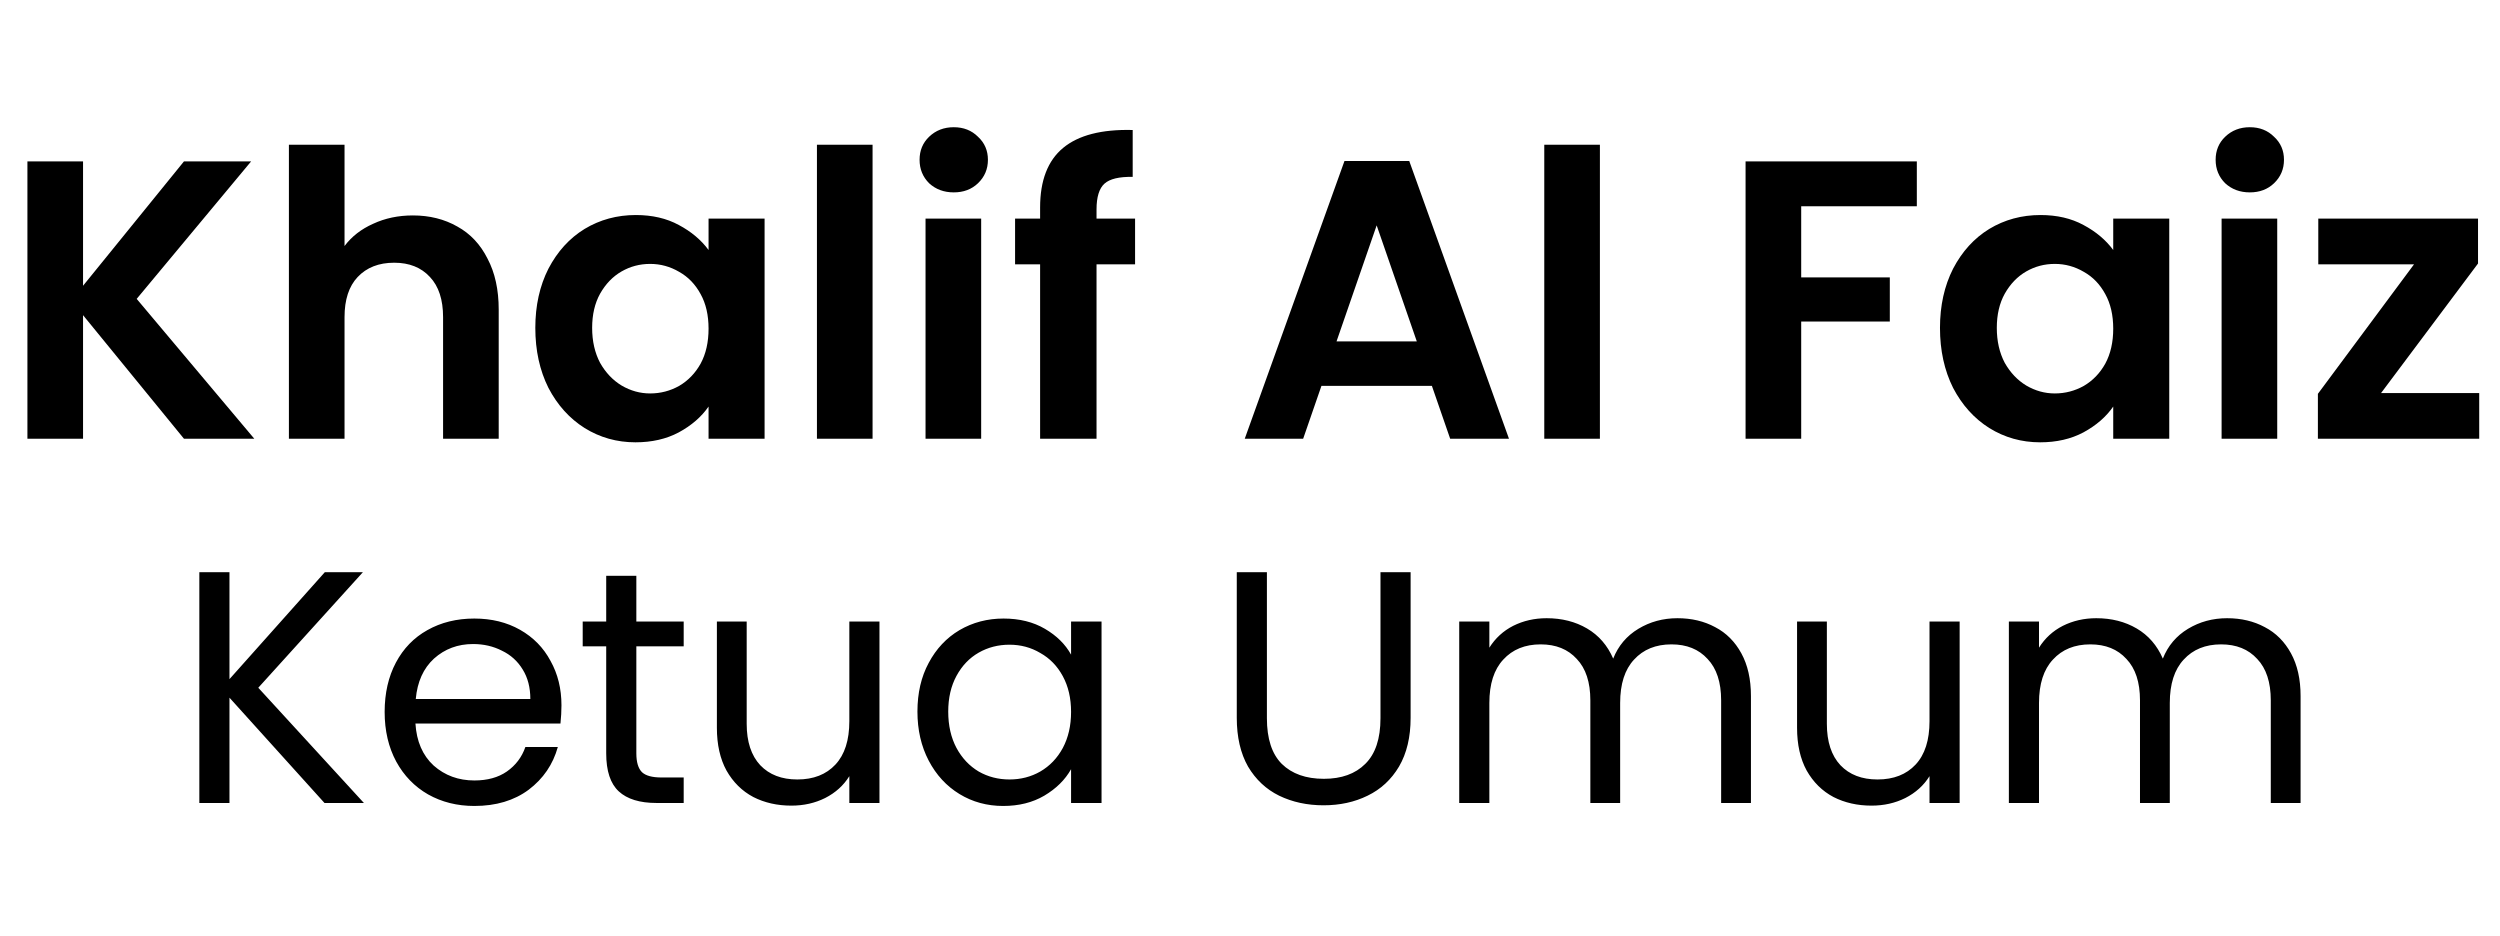
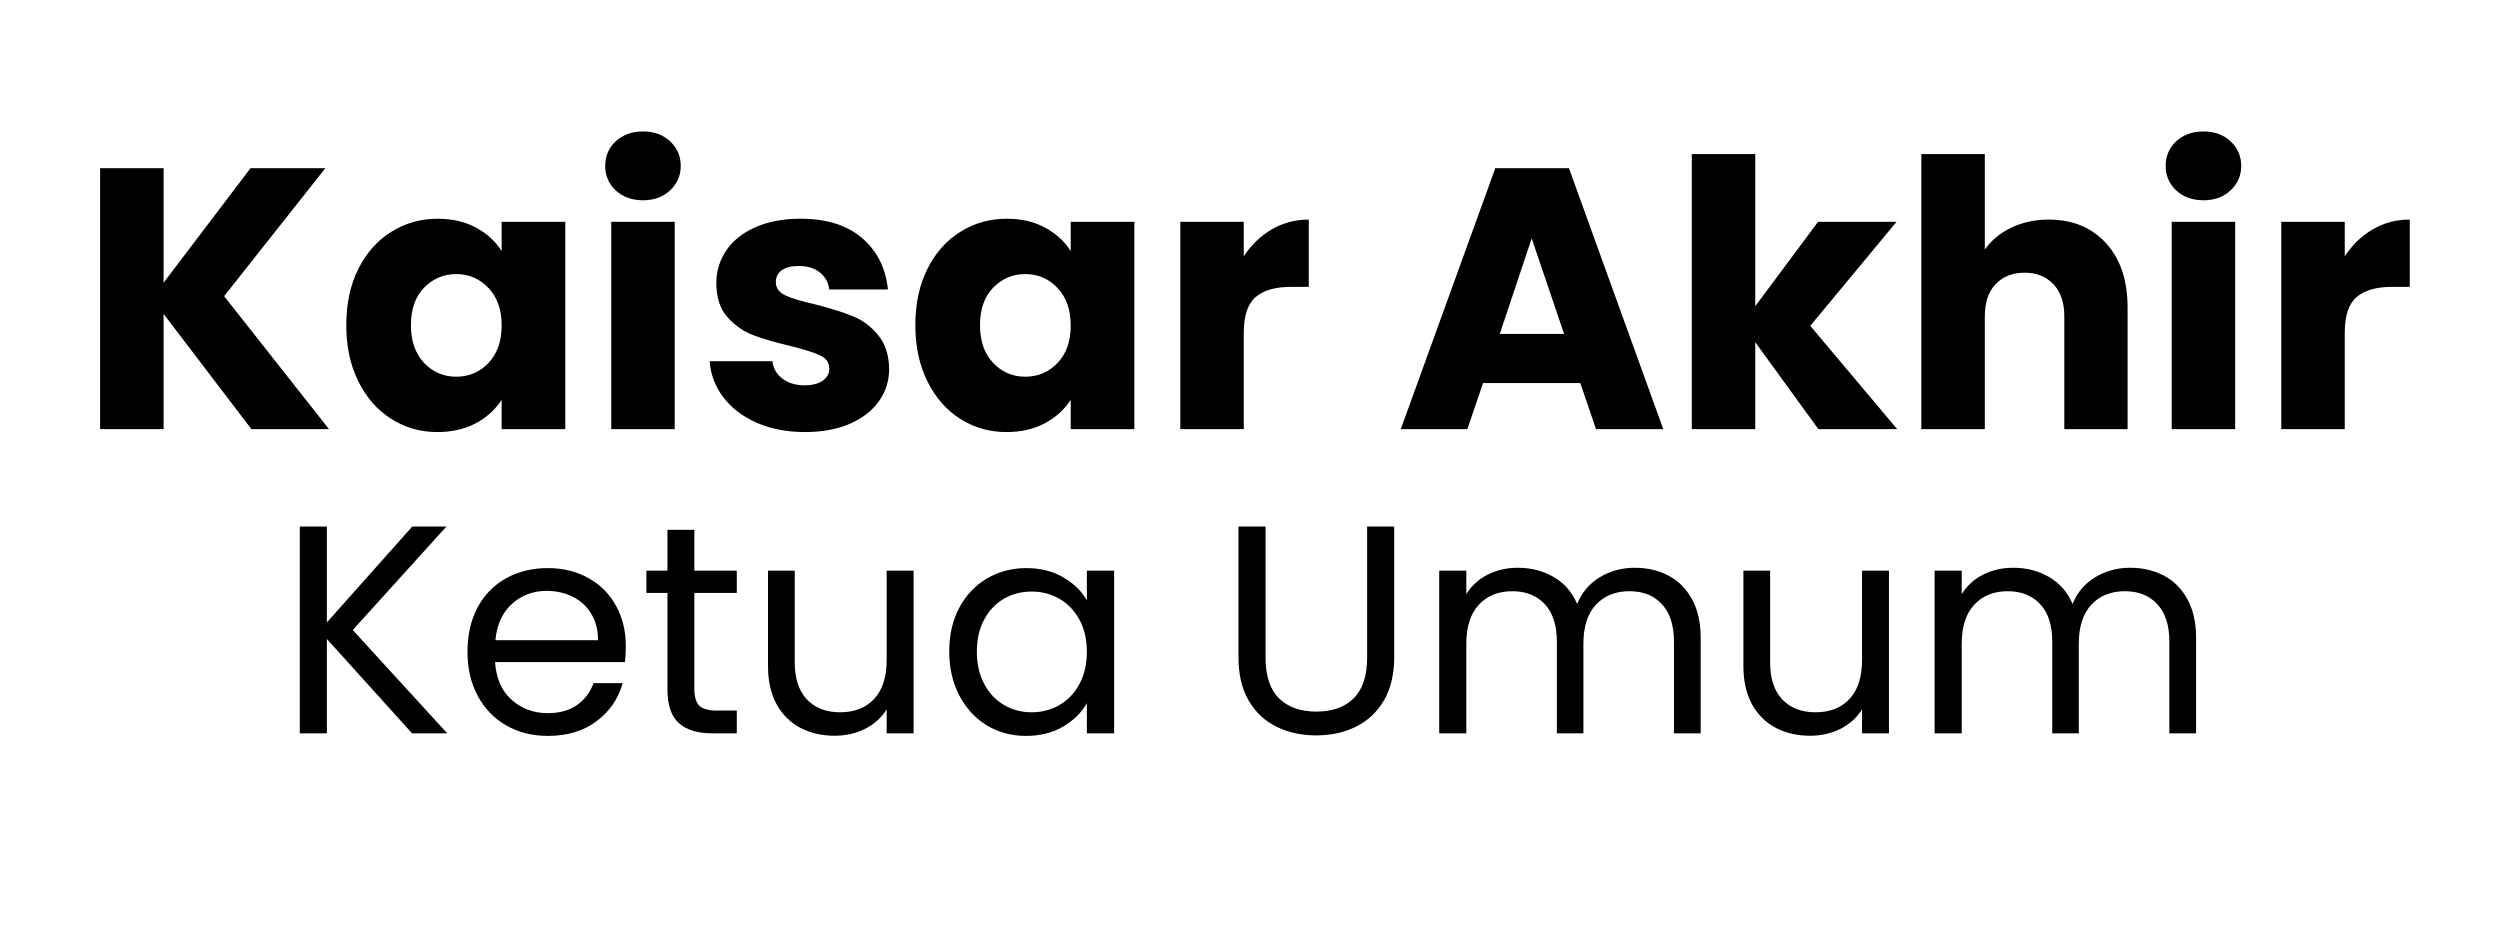
- <svg xmlns="http://www.w3.org/2000/svg" width="302" height="113" viewBox="0 0 302 113" fill="none">
-   <path d="M22.224 53L10.032 38.072V53H3.312V19.496H10.032V34.52L22.224 19.496H30.336L16.512 36.104L30.72 53H22.224ZM49.876 26.024C51.892 26.024 53.684 26.472 55.252 27.368C56.82 28.232 58.036 29.528 58.9 31.256C59.796 32.952 60.244 35 60.244 37.4V53H53.524V38.312C53.524 36.2 52.996 34.584 51.94 33.464C50.884 32.312 49.444 31.736 47.62 31.736C45.764 31.736 44.292 32.312 43.204 33.464C42.148 34.584 41.62 36.2 41.62 38.312V53H34.9V17.48H41.62V29.72C42.484 28.568 43.636 27.672 45.076 27.032C46.516 26.36 48.116 26.024 49.876 26.024ZM64.666 39.608C64.666 36.92 65.195 34.536 66.251 32.456C67.338 30.376 68.794 28.776 70.618 27.656C72.475 26.536 74.538 25.976 76.811 25.976C78.794 25.976 80.522 26.376 81.995 27.176C83.499 27.976 84.698 28.984 85.594 30.2V26.408H92.362V53H85.594V49.112C84.731 50.36 83.531 51.4 81.995 52.232C80.49 53.032 78.746 53.432 76.763 53.432C74.522 53.432 72.475 52.856 70.618 51.704C68.794 50.552 67.338 48.936 66.251 46.856C65.195 44.744 64.666 42.328 64.666 39.608ZM85.594 39.704C85.594 38.072 85.275 36.68 84.635 35.528C83.995 34.344 83.13 33.448 82.043 32.84C80.954 32.2 79.787 31.88 78.538 31.88C77.29 31.88 76.138 32.184 75.082 32.792C74.026 33.4 73.162 34.296 72.49 35.48C71.85 36.632 71.531 38.008 71.531 39.608C71.531 41.208 71.85 42.616 72.49 43.832C73.162 45.016 74.026 45.928 75.082 46.568C76.171 47.208 77.323 47.528 78.538 47.528C79.787 47.528 80.954 47.224 82.043 46.616C83.13 45.976 83.995 45.08 84.635 43.928C85.275 42.744 85.594 41.336 85.594 39.704ZM105.406 17.48V53H98.686V17.48H105.406ZM115.213 23.24C114.029 23.24 113.037 22.872 112.237 22.136C111.469 21.368 111.085 20.424 111.085 19.304C111.085 18.184 111.469 17.256 112.237 16.52C113.037 15.752 114.029 15.368 115.213 15.368C116.397 15.368 117.373 15.752 118.141 16.52C118.941 17.256 119.341 18.184 119.341 19.304C119.341 20.424 118.941 21.368 118.141 22.136C117.373 22.872 116.397 23.24 115.213 23.24ZM118.525 26.408V53H111.805V26.408H118.525ZM137.117 31.928H132.461V53H125.645V31.928H122.621V26.408H125.645V25.064C125.645 21.8 126.573 19.4 128.429 17.864C130.285 16.328 133.085 15.608 136.829 15.704V21.368C135.197 21.336 134.061 21.608 133.421 22.184C132.781 22.76 132.461 23.8 132.461 25.304V26.408H137.117V31.928ZM172.973 46.616H159.629L157.421 53H150.365L162.413 19.448H170.237L182.285 53H175.181L172.973 46.616ZM171.149 41.24L166.301 27.224L161.453 41.24H171.149ZM193.268 17.48V53H186.548V17.48H193.268ZM231.553 19.496V24.92H217.585V33.512H228.289V38.84H217.585V53H210.865V19.496H231.553ZM234.35 39.608C234.35 36.92 234.878 34.536 235.934 32.456C237.022 30.376 238.478 28.776 240.302 27.656C242.158 26.536 244.222 25.976 246.494 25.976C248.478 25.976 250.206 26.376 251.678 27.176C253.182 27.976 254.382 28.984 255.278 30.2V26.408H262.046V53H255.278V49.112C254.414 50.36 253.214 51.4 251.678 52.232C250.174 53.032 248.43 53.432 246.446 53.432C244.206 53.432 242.158 52.856 240.302 51.704C238.478 50.552 237.022 48.936 235.934 46.856C234.878 44.744 234.35 42.328 234.35 39.608ZM255.278 39.704C255.278 38.072 254.958 36.68 254.318 35.528C253.678 34.344 252.814 33.448 251.726 32.84C250.638 32.2 249.47 31.88 248.222 31.88C246.974 31.88 245.822 32.184 244.766 32.792C243.71 33.4 242.846 34.296 242.174 35.48C241.534 36.632 241.214 38.008 241.214 39.608C241.214 41.208 241.534 42.616 242.174 43.832C242.846 45.016 243.71 45.928 244.766 46.568C245.854 47.208 247.006 47.528 248.222 47.528C249.47 47.528 250.638 47.224 251.726 46.616C252.814 45.976 253.678 45.08 254.318 43.928C254.958 42.744 255.278 41.336 255.278 39.704ZM271.777 23.24C270.593 23.24 269.601 22.872 268.801 22.136C268.033 21.368 267.649 20.424 267.649 19.304C267.649 18.184 268.033 17.256 268.801 16.52C269.601 15.752 270.593 15.368 271.777 15.368C272.961 15.368 273.937 15.752 274.705 16.52C275.505 17.256 275.905 18.184 275.905 19.304C275.905 20.424 275.505 21.368 274.705 22.136C273.937 22.872 272.961 23.24 271.777 23.24ZM275.089 26.408V53H268.369V26.408H275.089ZM287.633 47.48H299.489V53H280.001V47.576L291.617 31.928H280.049V26.408H299.345V31.832L287.633 47.48Z" fill="black" />
-   <path d="M39.2 97L27.72 84.28V97H24.08V69.12H27.72V82.04L39.24 69.12H43.84L31.2 83.08L43.96 97H39.2ZM67.825 85.2C67.825 85.893 67.785 86.627 67.705 87.4H50.185C50.319 89.56 51.052 91.253 52.385 92.48C53.745 93.68 55.385 94.28 57.305 94.28C58.879 94.28 60.185 93.92 61.225 93.2C62.292 92.453 63.039 91.467 63.465 90.24H67.385C66.799 92.347 65.625 94.067 63.865 95.4C62.105 96.707 59.919 97.36 57.305 97.36C55.225 97.36 53.359 96.893 51.705 95.96C50.079 95.027 48.799 93.707 47.865 92C46.932 90.267 46.465 88.267 46.465 86C46.465 83.733 46.919 81.747 47.825 80.04C48.732 78.333 49.999 77.027 51.625 76.12C53.279 75.187 55.172 74.72 57.305 74.72C59.385 74.72 61.225 75.173 62.825 76.08C64.425 76.987 65.652 78.24 66.505 79.84C67.385 81.413 67.825 83.2 67.825 85.2ZM64.065 84.44C64.065 83.053 63.759 81.867 63.145 80.88C62.532 79.867 61.692 79.107 60.625 78.6C59.585 78.067 58.425 77.8 57.145 77.8C55.305 77.8 53.732 78.387 52.425 79.56C51.145 80.733 50.412 82.36 50.225 84.44H64.065ZM76.87 78.08V91C76.87 92.067 77.097 92.827 77.55 93.28C78.003 93.707 78.79 93.92 79.91 93.92H82.59V97H79.31C77.283 97 75.763 96.533 74.75 95.6C73.737 94.667 73.23 93.133 73.23 91V78.08H70.39V75.08H73.23V69.56H76.87V75.08H82.59V78.08H76.87ZM106.24 75.08V97H102.6V93.76C101.907 94.88 100.934 95.76 99.68 96.4C98.454 97.013 97.094 97.32 95.6 97.32C93.894 97.32 92.36 96.973 91 96.28C89.64 95.56 88.56 94.493 87.76 93.08C86.987 91.667 86.6 89.947 86.6 87.92V75.08H90.2V87.44C90.2 89.6 90.747 91.267 91.84 92.44C92.934 93.587 94.427 94.16 96.32 94.16C98.267 94.16 99.8 93.56 100.92 92.36C102.04 91.16 102.6 89.413 102.6 87.12V75.08H106.24ZM110.826 85.96C110.826 83.72 111.28 81.76 112.186 80.08C113.093 78.373 114.333 77.053 115.906 76.12C117.506 75.187 119.28 74.72 121.226 74.72C123.146 74.72 124.813 75.133 126.226 75.96C127.64 76.787 128.693 77.827 129.386 79.08V75.08H133.066V97H129.386V92.92C128.666 94.2 127.586 95.267 126.146 96.12C124.733 96.947 123.08 97.36 121.186 97.36C119.24 97.36 117.48 96.88 115.906 95.92C114.333 94.96 113.093 93.613 112.186 91.88C111.28 90.147 110.826 88.173 110.826 85.96ZM129.386 86C129.386 84.347 129.053 82.907 128.386 81.68C127.72 80.453 126.813 79.52 125.666 78.88C124.546 78.213 123.306 77.88 121.946 77.88C120.586 77.88 119.346 78.2 118.226 78.84C117.106 79.48 116.213 80.413 115.546 81.64C114.88 82.867 114.546 84.307 114.546 85.96C114.546 87.64 114.88 89.107 115.546 90.36C116.213 91.587 117.106 92.533 118.226 93.2C119.346 93.84 120.586 94.16 121.946 94.16C123.306 94.16 124.546 93.84 125.666 93.2C126.813 92.533 127.72 91.587 128.386 90.36C129.053 89.107 129.386 87.653 129.386 86ZM153.042 69.12V86.76C153.042 89.24 153.642 91.08 154.842 92.28C156.068 93.48 157.762 94.08 159.922 94.08C162.055 94.08 163.722 93.48 164.922 92.28C166.148 91.08 166.762 89.24 166.762 86.76V69.12H170.402V86.72C170.402 89.04 169.935 91 169.002 92.6C168.068 94.173 166.802 95.347 165.202 96.12C163.628 96.893 161.855 97.28 159.882 97.28C157.908 97.28 156.122 96.893 154.522 96.12C152.948 95.347 151.695 94.173 150.762 92.6C149.855 91 149.402 89.04 149.402 86.72V69.12H153.042ZM202.634 74.68C204.34 74.68 205.86 75.04 207.194 75.76C208.527 76.453 209.58 77.507 210.354 78.92C211.127 80.333 211.514 82.053 211.514 84.08V97H207.914V84.6C207.914 82.413 207.367 80.747 206.274 79.6C205.207 78.427 203.754 77.84 201.914 77.84C200.02 77.84 198.514 78.453 197.394 79.68C196.274 80.88 195.714 82.627 195.714 84.92V97H192.114V84.6C192.114 82.413 191.567 80.747 190.474 79.6C189.407 78.427 187.954 77.84 186.114 77.84C184.22 77.84 182.714 78.453 181.594 79.68C180.474 80.88 179.914 82.627 179.914 84.92V97H176.274V75.08H179.914V78.24C180.634 77.093 181.594 76.213 182.794 75.6C184.02 74.987 185.367 74.68 186.834 74.68C188.674 74.68 190.3 75.093 191.714 75.92C193.127 76.747 194.18 77.96 194.874 79.56C195.487 78.013 196.5 76.813 197.914 75.96C199.327 75.107 200.9 74.68 202.634 74.68ZM236.725 75.08V97H233.085V93.76C232.391 94.88 231.418 95.76 230.165 96.4C228.938 97.013 227.578 97.32 226.085 97.32C224.378 97.32 222.845 96.973 221.485 96.28C220.125 95.56 219.045 94.493 218.245 93.08C217.471 91.667 217.085 89.947 217.085 87.92V75.08H220.685V87.44C220.685 89.6 221.231 91.267 222.325 92.44C223.418 93.587 224.911 94.16 226.805 94.16C228.751 94.16 230.285 93.56 231.405 92.36C232.525 91.16 233.085 89.413 233.085 87.12V75.08H236.725ZM269.031 74.68C270.737 74.68 272.257 75.04 273.591 75.76C274.924 76.453 275.977 77.507 276.751 78.92C277.524 80.333 277.911 82.053 277.911 84.08V97H274.311V84.6C274.311 82.413 273.764 80.747 272.671 79.6C271.604 78.427 270.151 77.84 268.311 77.84C266.417 77.84 264.911 78.453 263.791 79.68C262.671 80.88 262.111 82.627 262.111 84.92V97H258.511V84.6C258.511 82.413 257.964 80.747 256.871 79.6C255.804 78.427 254.351 77.84 252.511 77.84C250.617 77.84 249.111 78.453 247.991 79.68C246.871 80.88 246.311 82.627 246.311 84.92V97H242.671V75.08H246.311V78.24C247.031 77.093 247.991 76.213 249.191 75.6C250.417 74.987 251.764 74.68 253.231 74.68C255.071 74.68 256.697 75.093 258.111 75.92C259.524 76.747 260.577 77.96 261.271 79.56C261.884 78.013 262.897 76.813 264.311 75.96C265.724 75.107 267.297 74.68 269.031 74.68Z" fill="black" />
+ <svg xmlns="http://www.w3.org/2000/svg" width="302" zoomAndPan="magnify" viewBox="0 0 226.5 84.75" height="113" preserveAspectRatio="xMidYMid meet" version="1.0">
+   <defs>
+     <g />
+   </defs>
+   <g fill="#000000" fill-opacity="1">
+     <g transform="translate(6.977489, 38.87899)">
+       <g>
+         <path d="M 15.797 0 L 7.844 -10.438 L 7.844 0 L 2.094 0 L 2.094 -23.641 L 7.844 -23.641 L 7.844 -13.266 L 15.719 -23.641 L 22.5 -23.641 L 13.328 -12.047 L 22.828 0 Z M 15.797 0 " />
+       </g>
+     </g>
+   </g>
+   <g fill="#000000" fill-opacity="1">
+     <g transform="translate(30.43389, 38.87899)">
+       <g>
+         <path d="M 0.938 -9.422 C 0.938 -11.359 1.301 -13.055 2.031 -14.516 C 2.758 -15.973 3.754 -17.094 5.016 -17.875 C 6.273 -18.664 7.676 -19.062 9.219 -19.062 C 10.551 -19.062 11.711 -18.789 12.703 -18.25 C 13.703 -17.707 14.473 -17 15.016 -16.125 L 15.016 -18.781 L 20.781 -18.781 L 20.781 0 L 15.016 0 L 15.016 -2.656 C 14.453 -1.781 13.672 -1.07 12.672 -0.531 C 11.672 0 10.508 0.266 9.188 0.266 C 7.664 0.266 6.273 -0.129 5.016 -0.922 C 3.754 -1.723 2.758 -2.859 2.031 -4.328 C 1.301 -5.797 0.938 -7.492 0.938 -9.422 Z M 15.016 -9.391 C 15.016 -10.828 14.613 -11.961 13.812 -12.797 C 13.02 -13.629 12.051 -14.047 10.906 -14.047 C 9.758 -14.047 8.785 -13.633 7.984 -12.812 C 7.191 -11.988 6.797 -10.859 6.797 -9.422 C 6.797 -7.984 7.191 -6.844 7.984 -6 C 8.785 -5.164 9.758 -4.75 10.906 -4.75 C 12.051 -4.75 13.02 -5.16 13.812 -5.984 C 14.613 -6.816 15.016 -7.953 15.016 -9.391 Z M 15.016 -9.391 " />
+       </g>
+     </g>
+   </g>
+   <g fill="#000000" fill-opacity="1">
+     <g transform="translate(53.28453, 38.87899)">
+       <g>
+         <path d="M 4.984 -20.734 C 3.973 -20.734 3.145 -21.031 2.5 -21.625 C 1.863 -22.227 1.547 -22.969 1.547 -23.844 C 1.547 -24.738 1.863 -25.484 2.5 -26.078 C 3.145 -26.672 3.973 -26.969 4.984 -26.969 C 5.973 -26.969 6.785 -26.672 7.422 -26.078 C 8.066 -25.484 8.391 -24.738 8.391 -23.844 C 8.391 -22.969 8.066 -22.227 7.422 -21.625 C 6.785 -21.031 5.973 -20.734 4.984 -20.734 Z M 7.844 -18.781 L 7.844 0 L 2.094 0 L 2.094 -18.781 Z M 7.844 -18.781 " />
+       </g>
+     </g>
+   </g>
+   <g fill="#000000" fill-opacity="1">
+     <g transform="translate(63.21227, 38.87899)">
+       <g>
+         <path d="M 9.734 0.266 C 8.086 0.266 6.625 -0.016 5.344 -0.578 C 4.07 -1.141 3.066 -1.906 2.328 -2.875 C 1.586 -3.852 1.172 -4.945 1.078 -6.156 L 6.766 -6.156 C 6.836 -5.508 7.141 -4.984 7.672 -4.578 C 8.211 -4.172 8.875 -3.969 9.656 -3.969 C 10.375 -3.969 10.93 -4.109 11.328 -4.391 C 11.723 -4.672 11.922 -5.035 11.922 -5.484 C 11.922 -6.023 11.641 -6.426 11.078 -6.688 C 10.516 -6.945 9.602 -7.234 8.344 -7.547 C 7 -7.859 5.879 -8.188 4.984 -8.531 C 4.086 -8.883 3.312 -9.438 2.656 -10.188 C 2.008 -10.938 1.688 -11.953 1.688 -13.234 C 1.688 -14.305 1.984 -15.285 2.578 -16.172 C 3.172 -17.066 4.047 -17.77 5.203 -18.281 C 6.359 -18.801 7.734 -19.062 9.328 -19.062 C 11.68 -19.062 13.535 -18.477 14.891 -17.312 C 16.254 -16.145 17.035 -14.594 17.234 -12.656 L 11.922 -12.656 C 11.828 -13.312 11.539 -13.828 11.062 -14.203 C 10.582 -14.586 9.945 -14.781 9.156 -14.781 C 8.488 -14.781 7.973 -14.648 7.609 -14.391 C 7.254 -14.129 7.078 -13.773 7.078 -13.328 C 7.078 -12.797 7.359 -12.395 7.922 -12.125 C 8.492 -11.852 9.391 -11.582 10.609 -11.312 C 11.992 -10.957 13.125 -10.602 14 -10.25 C 14.883 -9.906 15.656 -9.344 16.312 -8.562 C 16.977 -7.789 17.32 -6.754 17.344 -5.453 C 17.344 -4.359 17.031 -3.379 16.406 -2.516 C 15.789 -1.648 14.906 -0.969 13.75 -0.469 C 12.594 0.02 11.254 0.266 9.734 0.266 Z M 9.734 0.266 " />
+       </g>
+     </g>
+   </g>
+   <g fill="#000000" fill-opacity="1">
+     <g transform="translate(81.99084, 38.87899)">
+       <g>
+         <path d="M 0.938 -9.422 C 0.938 -11.359 1.301 -13.055 2.031 -14.516 C 2.758 -15.973 3.754 -17.094 5.016 -17.875 C 6.273 -18.664 7.676 -19.062 9.219 -19.062 C 10.551 -19.062 11.711 -18.789 12.703 -18.25 C 13.703 -17.707 14.473 -17 15.016 -16.125 L 15.016 -18.781 L 20.781 -18.781 L 20.781 0 L 15.016 0 L 15.016 -2.656 C 14.453 -1.781 13.672 -1.07 12.672 -0.531 C 11.672 0 10.508 0.266 9.188 0.266 C 7.664 0.266 6.273 -0.129 5.016 -0.922 C 3.754 -1.723 2.758 -2.859 2.031 -4.328 C 1.301 -5.797 0.938 -7.492 0.938 -9.422 Z M 15.016 -9.391 C 15.016 -10.828 14.613 -11.961 13.812 -12.797 C 13.02 -13.629 12.051 -14.047 10.906 -14.047 C 9.758 -14.047 8.785 -13.633 7.984 -12.812 C 7.191 -11.988 6.797 -10.859 6.797 -9.422 C 6.797 -7.984 7.191 -6.844 7.984 -6 C 8.785 -5.164 9.758 -4.75 10.906 -4.75 C 12.051 -4.75 13.02 -5.16 13.812 -5.984 C 14.613 -6.816 15.016 -7.953 15.016 -9.391 Z M 15.016 -9.391 " />
+       </g>
+     </g>
+   </g>
+   <g fill="#000000" fill-opacity="1">
+     <g transform="translate(104.8415, 38.87899)">
+       <g>
+         <path d="M 7.844 -15.656 C 8.52 -16.688 9.363 -17.5 10.375 -18.094 C 11.383 -18.688 12.504 -18.984 13.734 -18.984 L 13.734 -12.891 L 12.156 -12.891 C 10.719 -12.891 9.641 -12.582 8.922 -11.969 C 8.203 -11.352 7.844 -10.27 7.844 -8.719 L 7.844 0 L 2.094 0 L 2.094 -18.781 L 7.844 -18.781 Z M 7.844 -15.656 " />
+       </g>
+     </g>
+   </g>
+   <g fill="#000000" fill-opacity="1">
+     <g transform="translate(119.2451, 38.87899)">
+       <g />
+     </g>
+   </g>
+   <g fill="#000000" fill-opacity="1">
+     <g transform="translate(126.3796, 38.87899)">
+       <g>
+         <path d="M 16.797 -4.172 L 7.984 -4.172 L 6.562 0 L 0.531 0 L 9.094 -23.641 L 15.766 -23.641 L 24.312 0 L 18.219 0 Z M 15.328 -8.625 L 12.391 -17.281 L 9.5 -8.625 Z M 15.328 -8.625 " />
+       </g>
+     </g>
+   </g>
+   <g fill="#000000" fill-opacity="1">
+     <g transform="translate(151.1822, 38.87899)">
+       <g>
+         <path d="M 13.562 0 L 7.844 -7.875 L 7.844 0 L 2.094 0 L 2.094 -24.922 L 7.844 -24.922 L 7.844 -11.141 L 13.531 -18.781 L 20.641 -18.781 L 12.828 -9.359 L 20.703 0 Z M 13.562 0 " />
+       </g>
+     </g>
+   </g>
+   <g fill="#000000" fill-opacity="1">
+     <g transform="translate(171.9799, 38.87899)">
+       <g>
+         <path d="M 13.641 -18.984 C 15.797 -18.984 17.523 -18.27 18.828 -16.844 C 20.129 -15.426 20.781 -13.473 20.781 -10.984 L 20.781 0 L 15.047 0 L 15.047 -10.203 C 15.047 -11.461 14.719 -12.438 14.062 -13.125 C 13.414 -13.82 12.547 -14.172 11.453 -14.172 C 10.348 -14.172 9.469 -13.82 8.812 -13.125 C 8.164 -12.438 7.844 -11.461 7.844 -10.203 L 7.844 0 L 2.094 0 L 2.094 -24.922 L 7.844 -24.922 L 7.844 -16.266 C 8.426 -17.098 9.223 -17.758 10.234 -18.25 C 11.242 -18.738 12.379 -18.984 13.641 -18.984 Z M 13.641 -18.984 " />
+       </g>
+     </g>
+   </g>
+   <g fill="#000000" fill-opacity="1">
+     <g transform="translate(194.6623, 38.87899)">
+       <g>
+         <path d="M 4.984 -20.734 C 3.973 -20.734 3.145 -21.031 2.5 -21.625 C 1.863 -22.227 1.547 -22.969 1.547 -23.844 C 1.547 -24.738 1.863 -25.484 2.5 -26.078 C 3.145 -26.672 3.973 -26.969 4.984 -26.969 C 5.973 -26.969 6.785 -26.672 7.422 -26.078 C 8.066 -25.484 8.391 -24.738 8.391 -23.844 C 8.391 -22.969 8.066 -22.227 7.422 -21.625 C 6.785 -21.031 5.973 -20.734 4.984 -20.734 Z M 7.844 -18.781 L 7.844 0 L 2.094 0 L 2.094 -18.781 Z M 7.844 -18.781 " />
+       </g>
+     </g>
+   </g>
+   <g fill="#000000" fill-opacity="1">
+     <g transform="translate(204.5901, 38.87899)">
+       <g>
+         <path d="M 7.844 -15.656 C 8.52 -16.688 9.363 -17.5 10.375 -18.094 C 11.383 -18.688 12.504 -18.984 13.734 -18.984 L 13.734 -12.891 L 12.156 -12.891 C 10.719 -12.891 9.641 -12.582 8.922 -11.969 C 8.203 -11.352 7.844 -10.27 7.844 -8.719 L 7.844 0 L 2.094 0 L 2.094 -18.781 L 7.844 -18.781 Z M 7.844 -15.656 " />
+       </g>
+     </g>
+   </g>
+   <g fill="#000000" fill-opacity="1">
+     <g transform="translate(25.09894, 66.43911)">
+       <g>
+         <path d="M 12.234 0 L 4.516 -8.547 L 4.516 0 L 2.062 0 L 2.062 -18.734 L 4.516 -18.734 L 4.516 -10.047 L 12.25 -18.734 L 15.344 -18.734 L 6.859 -9.359 L 15.422 0 Z M 12.234 0 " />
+       </g>
+     </g>
+   </g>
+   <g fill="#000000" fill-opacity="1">
+     <g transform="translate(41.19792, 66.43911)">
+       <g>
+         <path d="M 15.5 -7.922 C 15.5 -7.461 15.473 -6.973 15.422 -6.453 L 3.656 -6.453 C 3.75 -4.992 4.242 -3.859 5.141 -3.047 C 6.047 -2.234 7.145 -1.828 8.438 -1.828 C 9.5 -1.828 10.379 -2.07 11.078 -2.562 C 11.785 -3.062 12.285 -3.723 12.578 -4.547 L 15.219 -4.547 C 14.82 -3.129 14.031 -1.977 12.844 -1.094 C 11.664 -0.207 10.195 0.234 8.438 0.234 C 7.039 0.234 5.789 -0.078 4.688 -0.703 C 3.582 -1.328 2.719 -2.219 2.094 -3.375 C 1.469 -4.531 1.156 -5.867 1.156 -7.391 C 1.156 -8.91 1.457 -10.242 2.062 -11.391 C 2.676 -12.535 3.531 -13.414 4.625 -14.031 C 5.727 -14.656 7 -14.969 8.438 -14.969 C 9.832 -14.969 11.066 -14.66 12.141 -14.047 C 13.223 -13.441 14.051 -12.602 14.625 -11.531 C 15.207 -10.469 15.5 -9.266 15.5 -7.922 Z M 12.984 -8.438 C 12.984 -9.375 12.773 -10.176 12.359 -10.844 C 11.953 -11.52 11.395 -12.031 10.688 -12.375 C 9.977 -12.727 9.191 -12.906 8.328 -12.906 C 7.098 -12.906 6.047 -12.508 5.172 -11.719 C 4.305 -10.926 3.812 -9.832 3.688 -8.438 Z M 12.984 -8.438 " />
+       </g>
+     </g>
+   </g>
+   <g fill="#000000" fill-opacity="1">
+     <g transform="translate(57.86129, 66.43911)">
+       <g>
+         <path d="M 5.047 -12.719 L 5.047 -4.031 C 5.047 -3.312 5.195 -2.801 5.5 -2.5 C 5.812 -2.207 6.344 -2.062 7.094 -2.062 L 8.891 -2.062 L 8.891 0 L 6.688 0 C 5.332 0 4.312 -0.312 3.625 -0.938 C 2.945 -1.562 2.609 -2.594 2.609 -4.031 L 2.609 -12.719 L 0.703 -12.719 L 0.703 -14.734 L 2.609 -14.734 L 2.609 -18.438 L 5.047 -18.438 L 5.047 -14.734 L 8.891 -14.734 L 8.891 -12.719 Z M 5.047 -12.719 " />
+       </g>
+     </g>
+   </g>
+   <g fill="#000000" fill-opacity="1">
+     <g transform="translate(67.64431, 66.43911)">
+       <g>
+         <path d="M 15.125 -14.734 L 15.125 0 L 12.688 0 L 12.688 -2.172 C 12.219 -1.422 11.566 -0.832 10.734 -0.406 C 9.898 0.008 8.984 0.219 7.984 0.219 C 6.836 0.219 5.805 -0.016 4.891 -0.484 C 3.973 -0.961 3.25 -1.676 2.719 -2.625 C 2.195 -3.582 1.938 -4.738 1.938 -6.094 L 1.938 -14.734 L 4.359 -14.734 L 4.359 -6.422 C 4.359 -4.973 4.723 -3.859 5.453 -3.078 C 6.191 -2.297 7.195 -1.906 8.469 -1.906 C 9.77 -1.906 10.797 -2.305 11.547 -3.109 C 12.305 -3.922 12.688 -5.098 12.688 -6.641 L 12.688 -14.734 Z M 15.125 -14.734 " />
+       </g>
+     </g>
+   </g>
+   <g fill="#000000" fill-opacity="1">
+     <g transform="translate(84.84522, 66.43911)">
+       <g>
+         <path d="M 1.156 -7.422 C 1.156 -8.922 1.457 -10.238 2.062 -11.375 C 2.676 -12.52 3.516 -13.406 4.578 -14.031 C 5.648 -14.656 6.836 -14.969 8.141 -14.969 C 9.43 -14.969 10.551 -14.688 11.5 -14.125 C 12.445 -13.57 13.156 -12.879 13.625 -12.047 L 13.625 -14.734 L 16.094 -14.734 L 16.094 0 L 13.625 0 L 13.625 -2.734 C 13.145 -1.879 12.426 -1.172 11.469 -0.609 C 10.508 -0.047 9.391 0.234 8.109 0.234 C 6.805 0.234 5.625 -0.082 4.562 -0.719 C 3.508 -1.363 2.676 -2.27 2.062 -3.438 C 1.457 -4.602 1.156 -5.93 1.156 -7.422 Z M 13.625 -7.391 C 13.625 -8.504 13.398 -9.473 12.953 -10.297 C 12.504 -11.117 11.898 -11.75 11.141 -12.188 C 10.379 -12.625 9.539 -12.844 8.625 -12.844 C 7.707 -12.844 6.875 -12.629 6.125 -12.203 C 5.375 -11.773 4.773 -11.145 4.328 -10.312 C 3.879 -9.488 3.656 -8.523 3.656 -7.422 C 3.656 -6.285 3.879 -5.301 4.328 -4.469 C 4.773 -3.633 5.375 -3 6.125 -2.562 C 6.875 -2.125 7.707 -1.906 8.625 -1.906 C 9.539 -1.906 10.379 -2.125 11.141 -2.562 C 11.898 -3 12.504 -3.633 12.953 -4.469 C 13.398 -5.301 13.625 -6.273 13.625 -7.391 Z M 13.625 -7.391 " />
+       </g>
+     </g>
+   </g>
+   <g fill="#000000" fill-opacity="1">
+     <g transform="translate(103.0137, 66.43911)">
+       <g />
+     </g>
+   </g>
+   <g fill="#000000" fill-opacity="1">
+     <g transform="translate(110.1897, 66.43911)">
+       <g>
+         <path d="M 4.469 -18.734 L 4.469 -6.875 C 4.469 -5.207 4.875 -3.973 5.688 -3.172 C 6.5 -2.367 7.629 -1.969 9.078 -1.969 C 10.516 -1.969 11.641 -2.367 12.453 -3.172 C 13.266 -3.973 13.672 -5.207 13.672 -6.875 L 13.672 -18.734 L 16.125 -18.734 L 16.125 -6.906 C 16.125 -5.344 15.812 -4.031 15.188 -2.969 C 14.562 -1.906 13.711 -1.113 12.641 -0.594 C 11.578 -0.07 10.383 0.188 9.062 0.188 C 7.727 0.188 6.531 -0.07 5.469 -0.594 C 4.406 -1.113 3.562 -1.906 2.938 -2.969 C 2.32 -4.031 2.016 -5.344 2.016 -6.906 L 2.016 -18.734 Z M 4.469 -18.734 " />
+       </g>
+     </g>
+   </g>
+   <g fill="#000000" fill-opacity="1">
+     <g transform="translate(128.3313, 66.43911)">
+       <g>
+         <path d="M 19.781 -15 C 20.926 -15 21.945 -14.758 22.844 -14.281 C 23.738 -13.812 24.445 -13.098 24.969 -12.141 C 25.488 -11.191 25.75 -10.039 25.75 -8.688 L 25.75 0 L 23.328 0 L 23.328 -8.328 C 23.328 -9.797 22.961 -10.922 22.234 -11.703 C 21.516 -12.484 20.535 -12.875 19.297 -12.875 C 18.023 -12.875 17.008 -12.461 16.25 -11.641 C 15.5 -10.828 15.125 -9.648 15.125 -8.109 L 15.125 0 L 12.719 0 L 12.719 -8.328 C 12.719 -9.797 12.352 -10.922 11.625 -11.703 C 10.895 -12.484 9.914 -12.875 8.688 -12.875 C 7.406 -12.875 6.391 -12.461 5.641 -11.641 C 4.891 -10.828 4.516 -9.648 4.516 -8.109 L 4.516 0 L 2.062 0 L 2.062 -14.734 L 4.516 -14.734 L 4.516 -12.609 C 4.992 -13.379 5.641 -13.969 6.453 -14.375 C 7.273 -14.789 8.18 -15 9.172 -15 C 10.398 -15 11.488 -14.719 12.438 -14.156 C 13.395 -13.602 14.102 -12.789 14.562 -11.719 C 14.977 -12.758 15.66 -13.566 16.609 -14.141 C 17.555 -14.711 18.613 -15 19.781 -15 Z M 19.781 -15 " />
+       </g>
+     </g>
+   </g>
+   <g fill="#000000" fill-opacity="1">
+     <g transform="translate(156.014, 66.43911)">
+       <g>
+         <path d="M 15.125 -14.734 L 15.125 0 L 12.688 0 L 12.688 -2.172 C 12.219 -1.422 11.566 -0.832 10.734 -0.406 C 9.898 0.008 8.984 0.219 7.984 0.219 C 6.836 0.219 5.805 -0.016 4.891 -0.484 C 3.973 -0.961 3.25 -1.676 2.719 -2.625 C 2.195 -3.582 1.938 -4.738 1.938 -6.094 L 1.938 -14.734 L 4.359 -14.734 L 4.359 -6.422 C 4.359 -4.973 4.723 -3.859 5.453 -3.078 C 6.191 -2.297 7.195 -1.906 8.469 -1.906 C 9.77 -1.906 10.797 -2.305 11.547 -3.109 C 12.305 -3.922 12.688 -5.098 12.688 -6.641 L 12.688 -14.734 Z M 15.125 -14.734 " />
+       </g>
+     </g>
+   </g>
+   <g fill="#000000" fill-opacity="1">
+     <g transform="translate(173.2149, 66.43911)">
+       <g>
+         <path d="M 19.781 -15 C 20.926 -15 21.945 -14.758 22.844 -14.281 C 23.738 -13.812 24.445 -13.098 24.969 -12.141 C 25.488 -11.191 25.75 -10.039 25.75 -8.688 L 25.75 0 L 23.328 0 L 23.328 -8.328 C 23.328 -9.797 22.961 -10.922 22.234 -11.703 C 21.516 -12.484 20.535 -12.875 19.297 -12.875 C 18.023 -12.875 17.008 -12.461 16.25 -11.641 C 15.5 -10.828 15.125 -9.648 15.125 -8.109 L 15.125 0 L 12.719 0 L 12.719 -8.328 C 12.719 -9.797 12.352 -10.922 11.625 -11.703 C 10.895 -12.484 9.914 -12.875 8.688 -12.875 C 7.406 -12.875 6.391 -12.461 5.641 -11.641 C 4.891 -10.828 4.516 -9.648 4.516 -8.109 L 4.516 0 L 2.062 0 L 2.062 -14.734 L 4.516 -14.734 L 4.516 -12.609 C 4.992 -13.379 5.641 -13.969 6.453 -14.375 C 7.273 -14.789 8.18 -15 9.172 -15 C 10.398 -15 11.488 -14.719 12.438 -14.156 C 13.395 -13.602 14.102 -12.789 14.562 -11.719 C 14.977 -12.758 15.66 -13.566 16.609 -14.141 C 17.555 -14.711 18.613 -15 19.781 -15 Z M 19.781 -15 " />
+       </g>
+     </g>
+   </g>
</svg>
